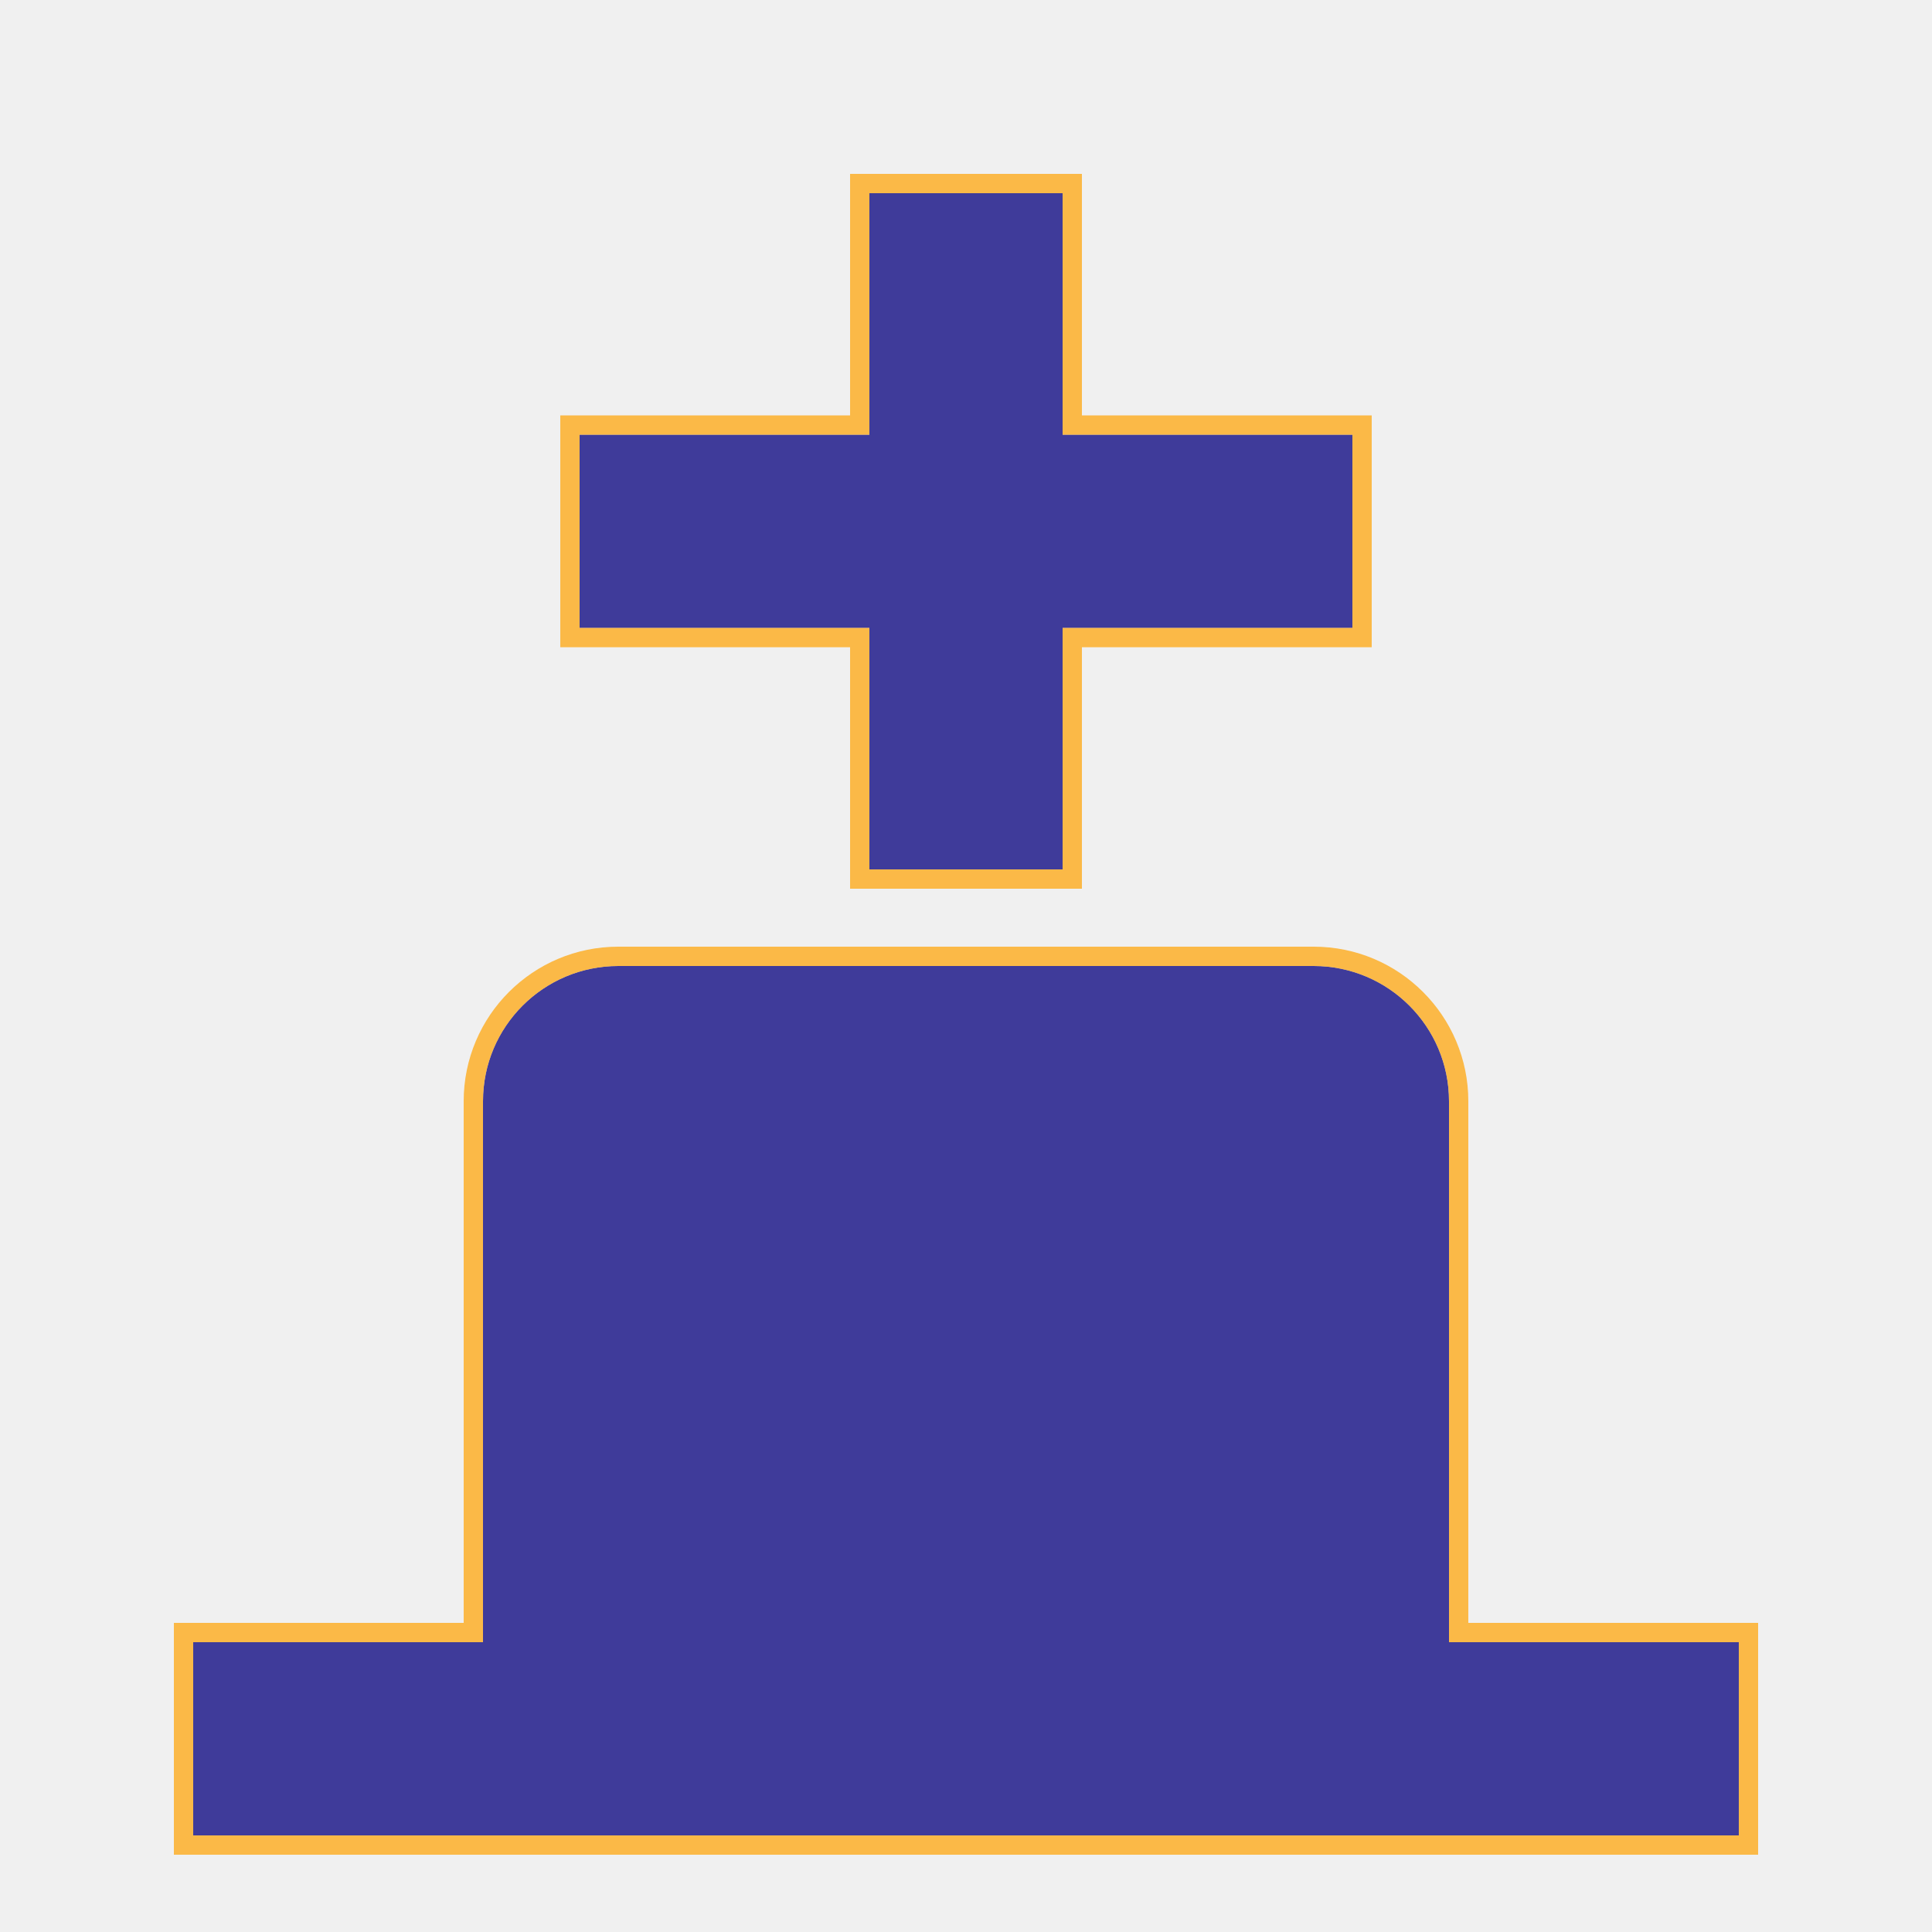
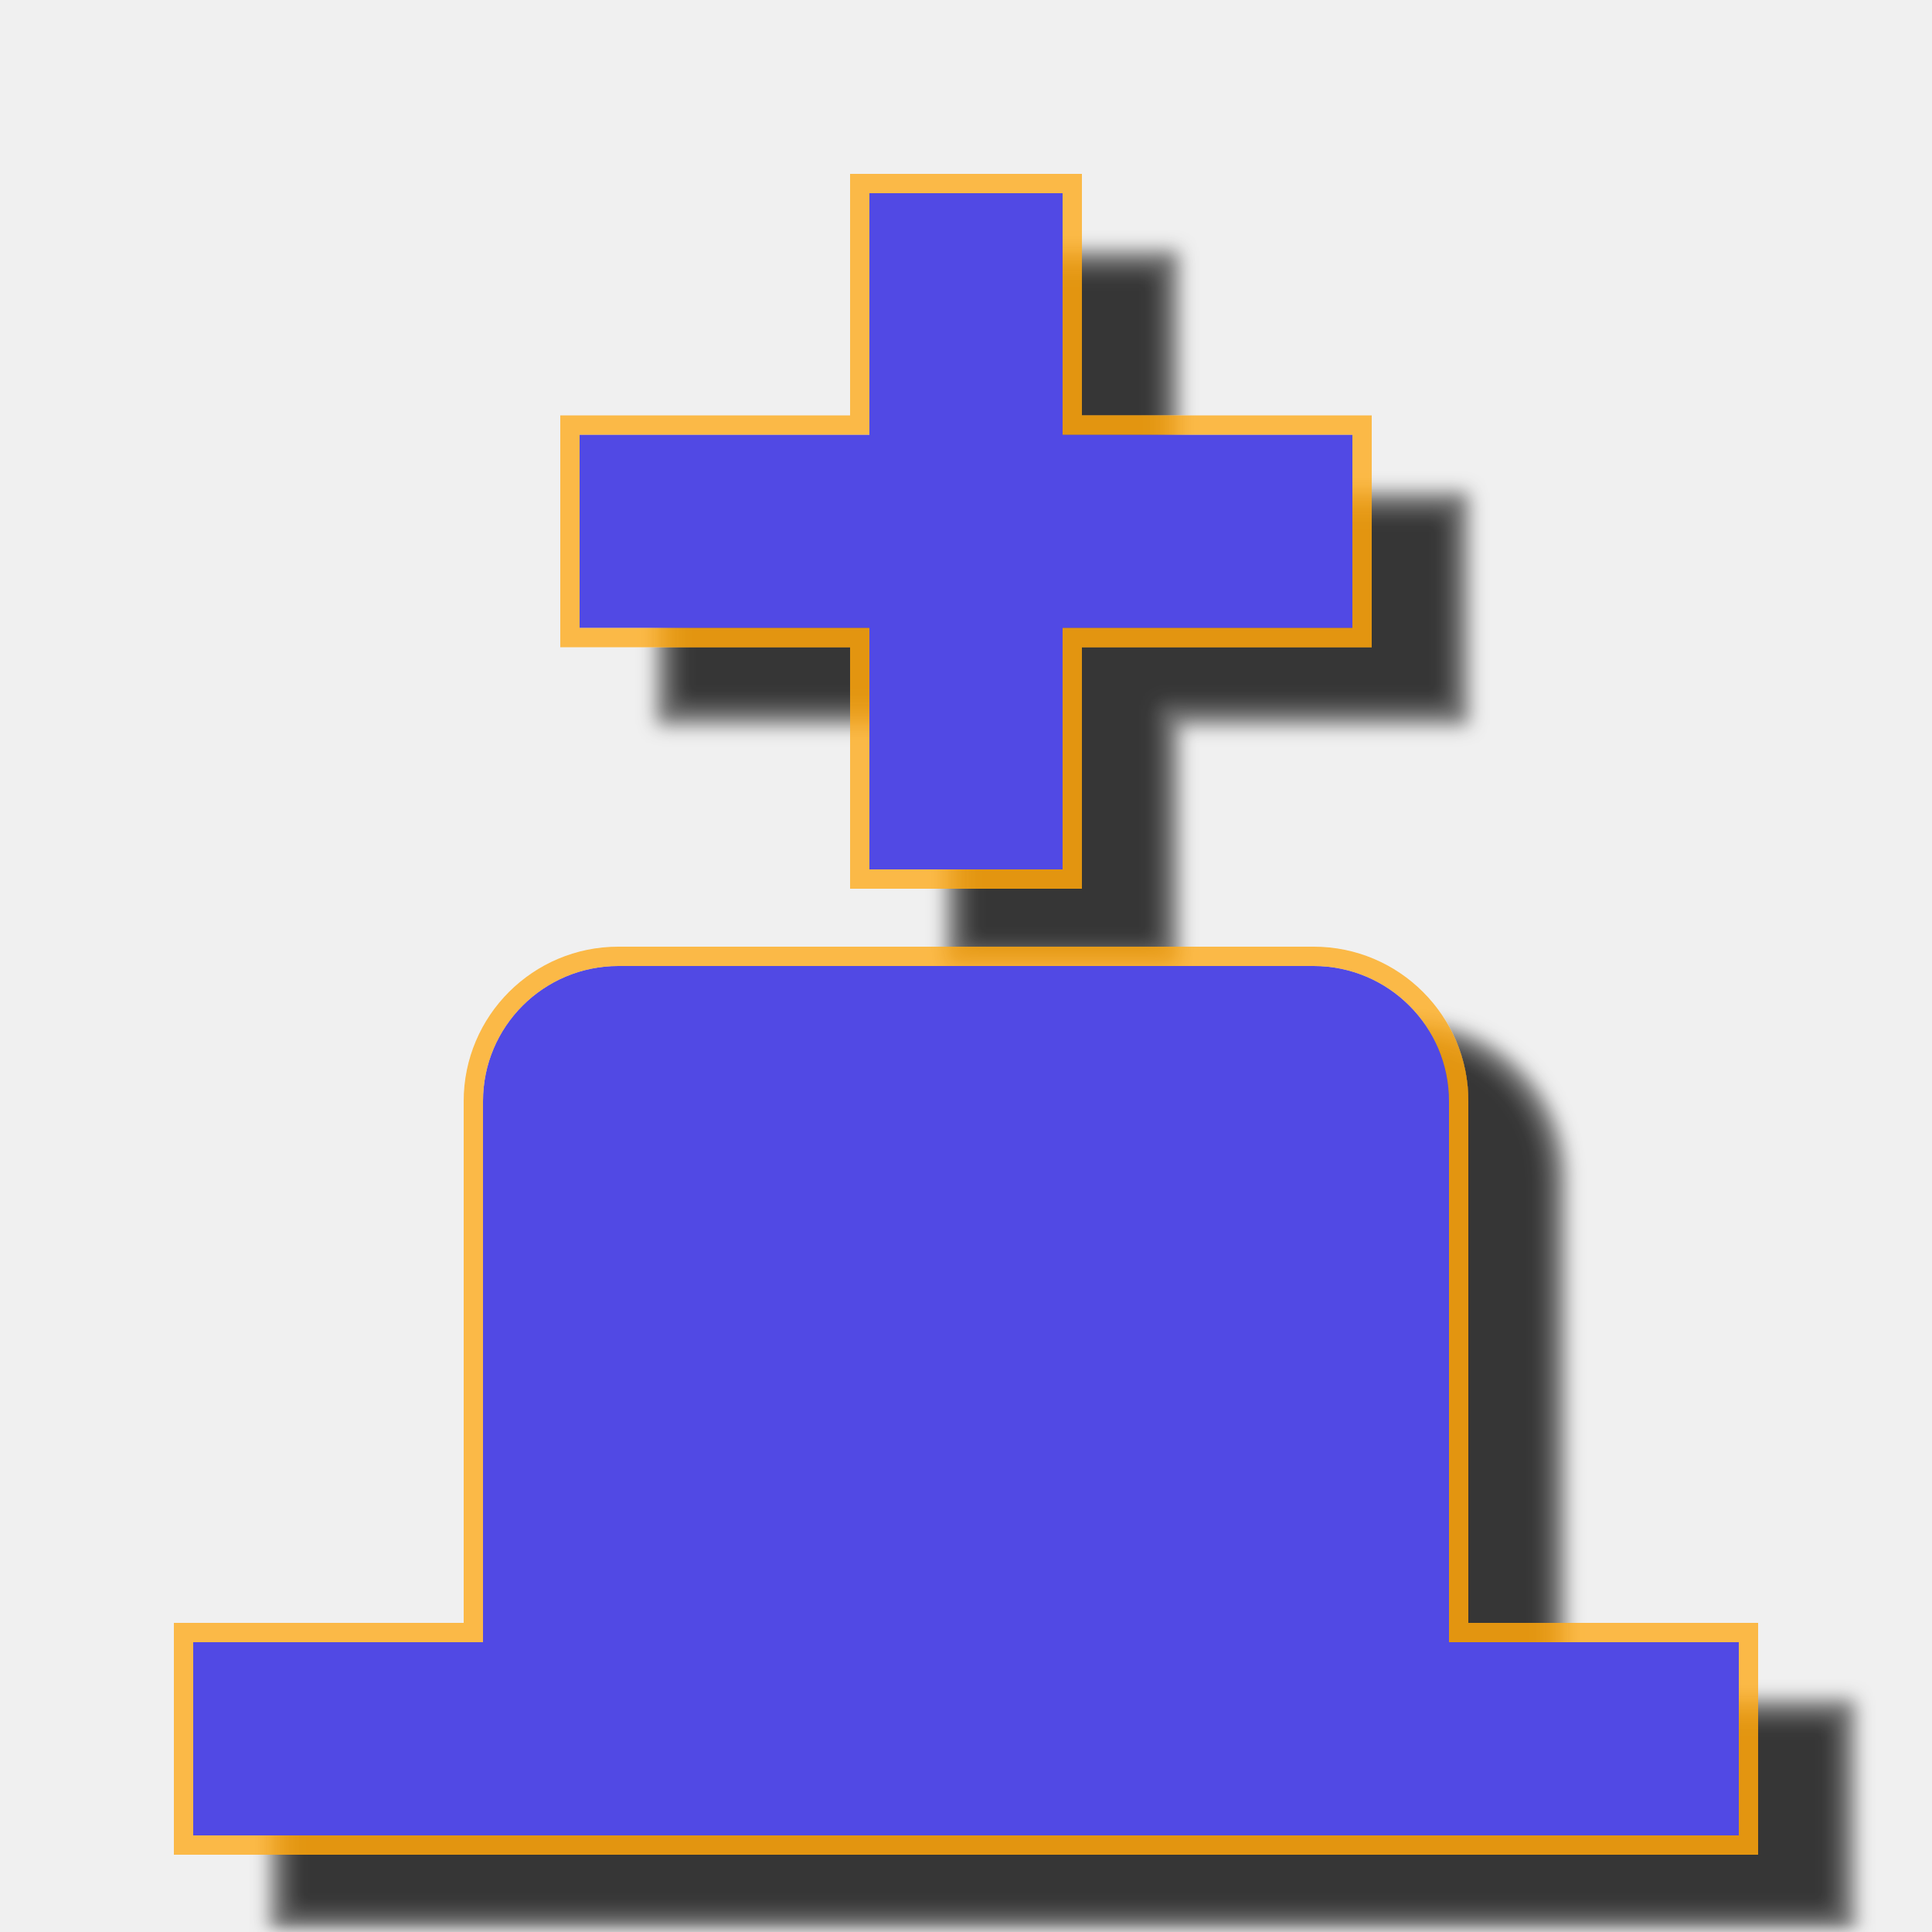
<svg xmlns="http://www.w3.org/2000/svg" xmlns:xlink="http://www.w3.org/1999/xlink" width="200px" height="200px" viewBox="0 0 200 200" version="1.1">
  <defs>
-     <path d="M150,114.001 C150,106.275 143.728,100 135.99,100 L64.01,100 C56.274,100 50,106.268 50,114.001 L50,170 L20,170 L20,190 L180,190 L180,170 L150,170 L150,114.001 Z M110,45 L110,20 L90,20 L90,45 L60,45 L60,65 L90,65 L90,90 L110,90 L110,65 L140,65 L140,45 L110,45 L110,45 Z" id="path-1" />
-     <mask id="mask-2" maskContentUnits="userSpaceOnUse" maskUnits="objectBoundingBox" x="-2" y="-2" width="164" height="174">
-       <rect x="18" y="18" width="164" height="174" fill="white" />
-       <use xlink:href="#path-1" fill="black" />
+     <filter x="-50%" y="-50%" width="200%" height="200%" filterUnits="objectBoundingBox" id="filter-1">
+       <feOffset dx="10" dy="8" in="SourceAlpha" result="shadowOffsetOuter1" />
+       <feGaussianBlur stdDeviation="1" in="shadowOffsetOuter1" result="shadowBlurOuter1" />
+       <feColorMatrix values="0 0 0 0 0   0 0 0 0 0   0 0 0 0 0  0 0 0 0.775 0" type="matrix" in="shadowBlurOuter1" result="shadowMatrixOuter1" />
+       <feMerge>
+         <feMergeNode in="shadowMatrixOuter1" />
+         <feMergeNode in="SourceGraphic" />
+       </feMerge>
+     </filter>
+     <path d="M1700,114.001 C1700,106.275 1693.728,100 1685.99,100 L1614.01,100 C1606.274,100 1600,106.268 1600,114.001 L1600,170 L1570,170 L1570,190 L1730,190 L1730,170 L1700,170 L1700,114.001 Z M1660,45 L1660,20 L1640,20 L1640,45 L1610,45 L1610,65 L1640,65 L1640,90 L1660,90 L1660,65 L1690,65 L1690,45 L1660,45 L1660,45 Z" id="path-2" />
+     <mask id="mask-3" maskContentUnits="userSpaceOnUse" maskUnits="objectBoundingBox" x="-2" y="-2" width="164" height="174">
+       <rect x="1568" y="18" width="164" height="174" fill="white" />
+       <use xlink:href="#path-2" fill="black" />
    </mask>
  </defs>
  <g id="Page-1" stroke="none" stroke-width="1" fill="none" fill-rule="evenodd">
-     <g id="blackPieces" transform="translate(-1600, 0)" />
-     <g id="Combined-Shape">
-       <use fill="#3F3B9A" fill-rule="evenodd" xlink:href="#path-1" />
-       <use stroke-opacity="0.706" stroke="#FFA200" mask="url(#mask-2)" stroke-width="4" xlink:href="#path-1" />
+     <g id="blackPieces" filter="url(#filter-1)" transform="translate(-1550, 0)">
+       <g id="Combined-Shape">
+         <use fill="#514AE4" fill-rule="evenodd" xlink:href="#path-2" />
+         <use stroke-opacity="0.706" stroke="#FFA200" mask="url(#mask-3)" stroke-width="4" xlink:href="#path-2" />
+       </g>
    </g>
  </g>
</svg>
